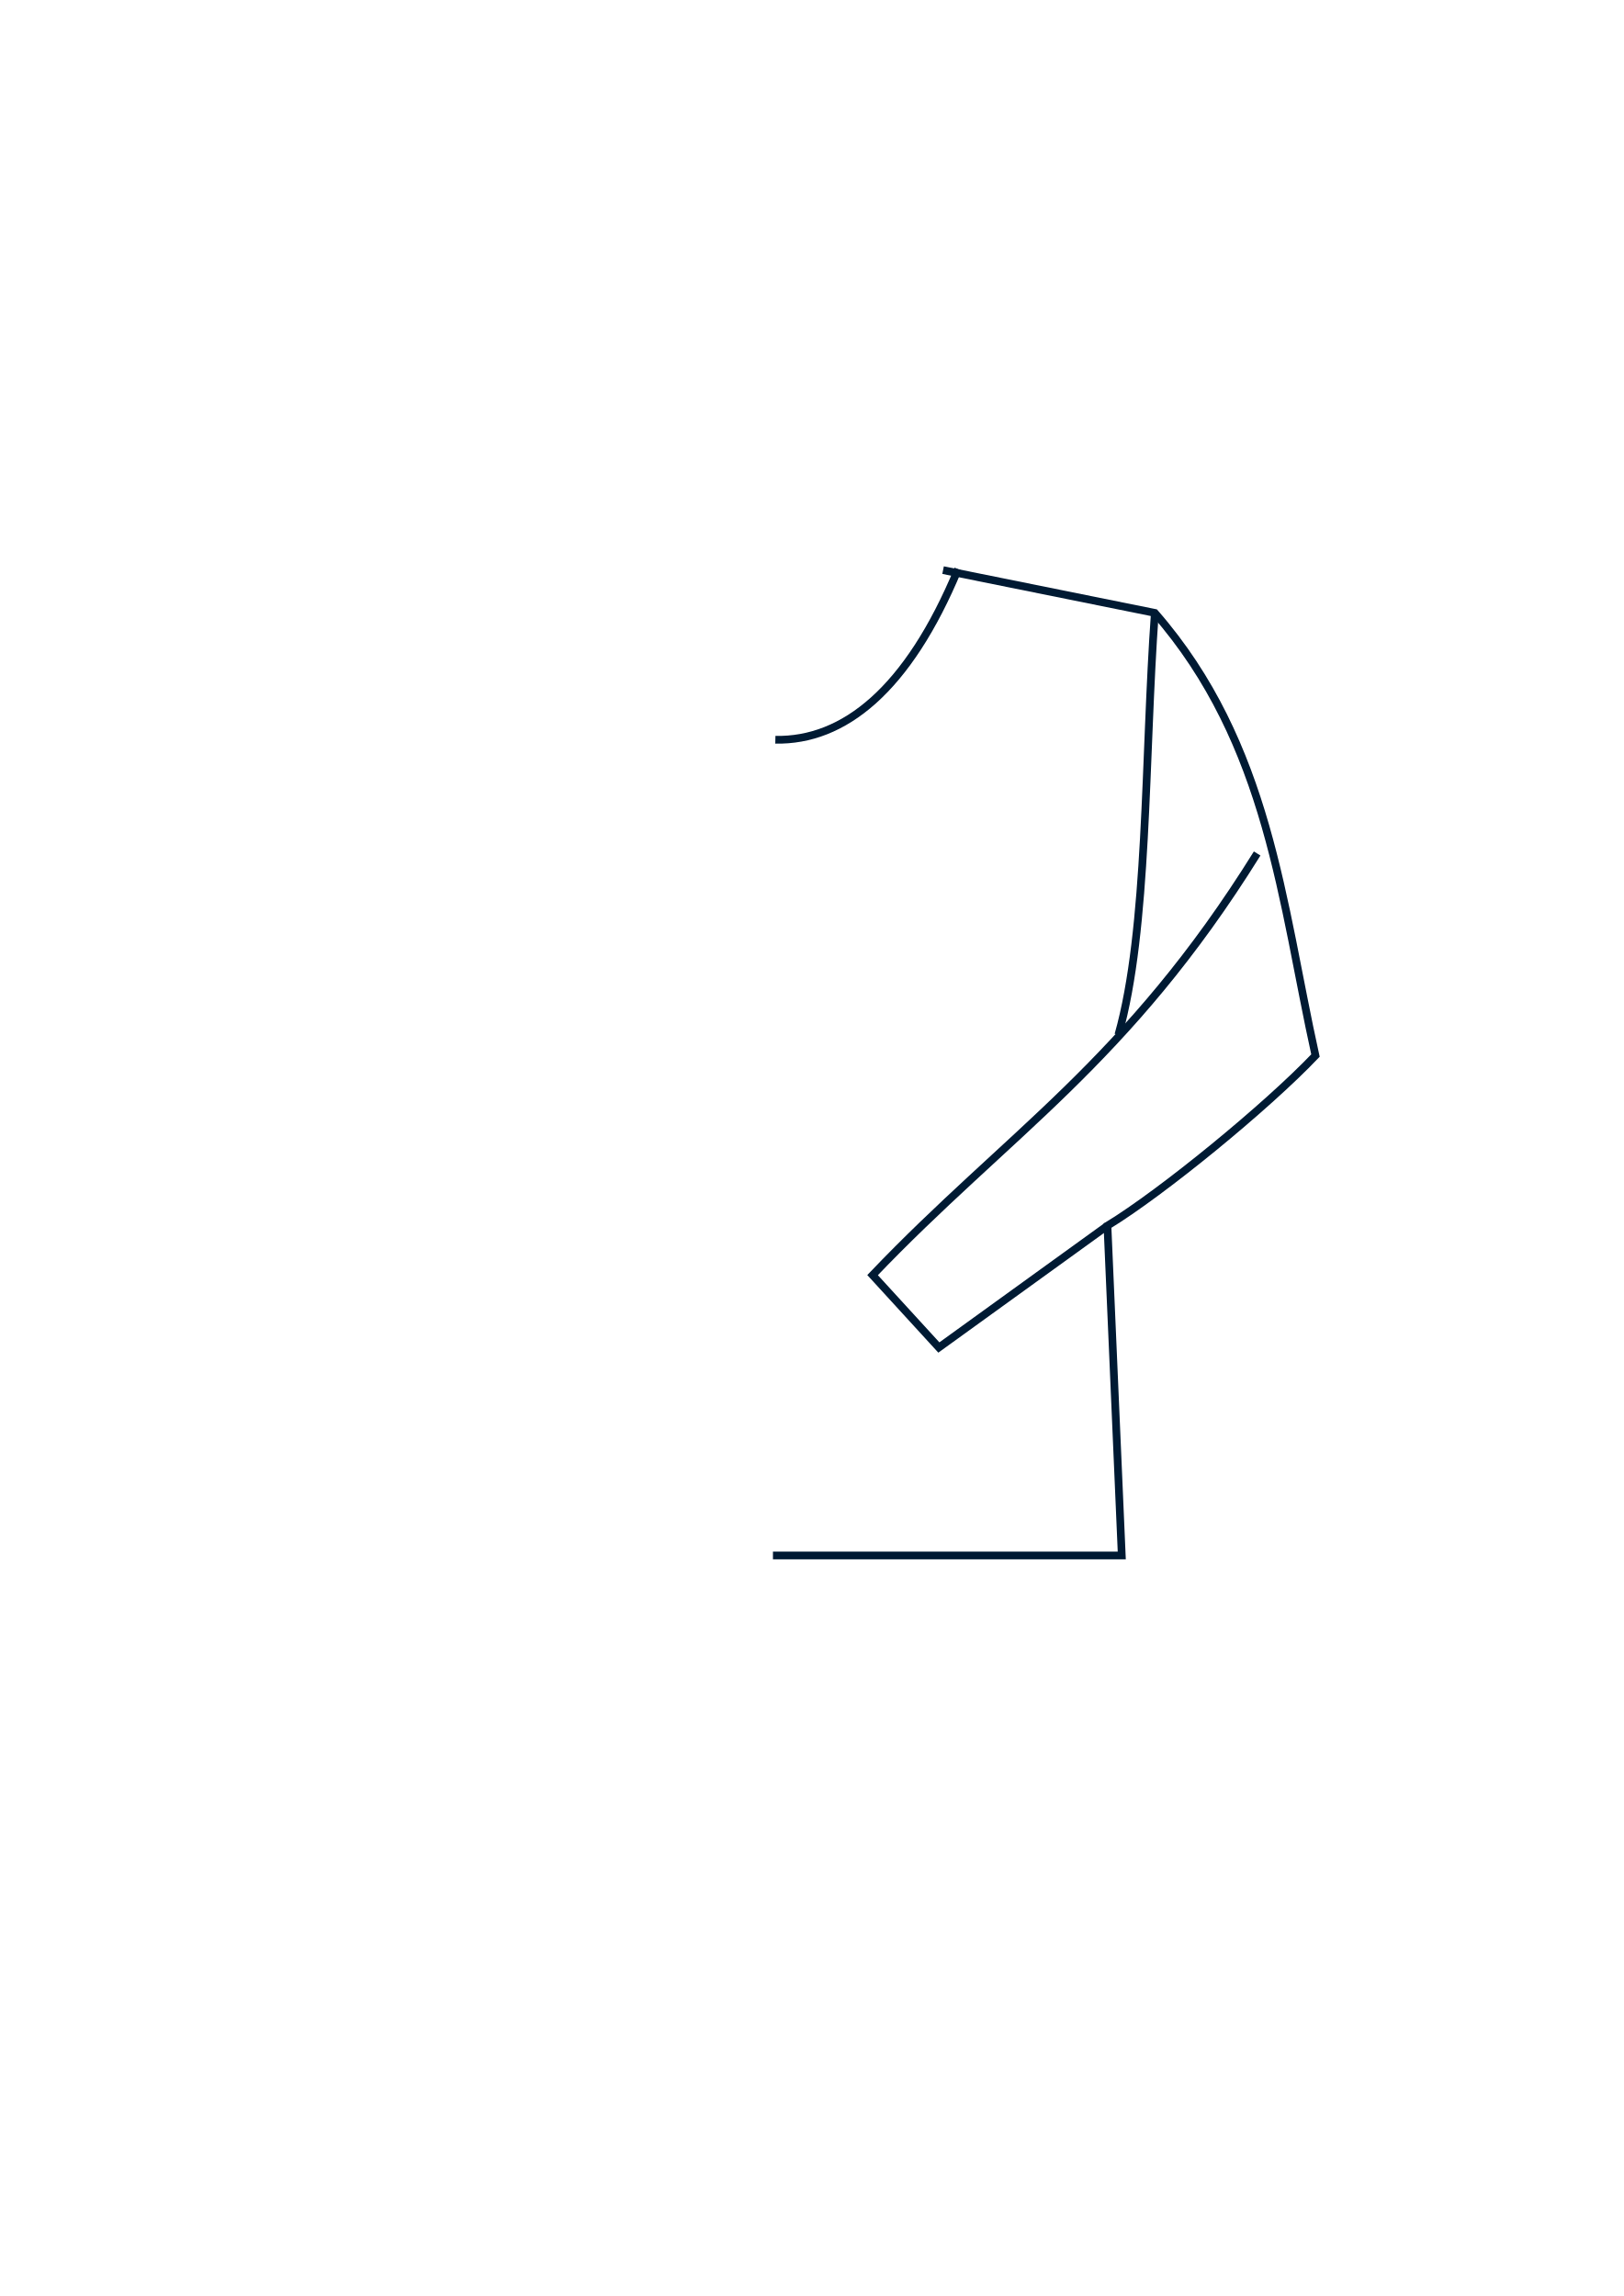
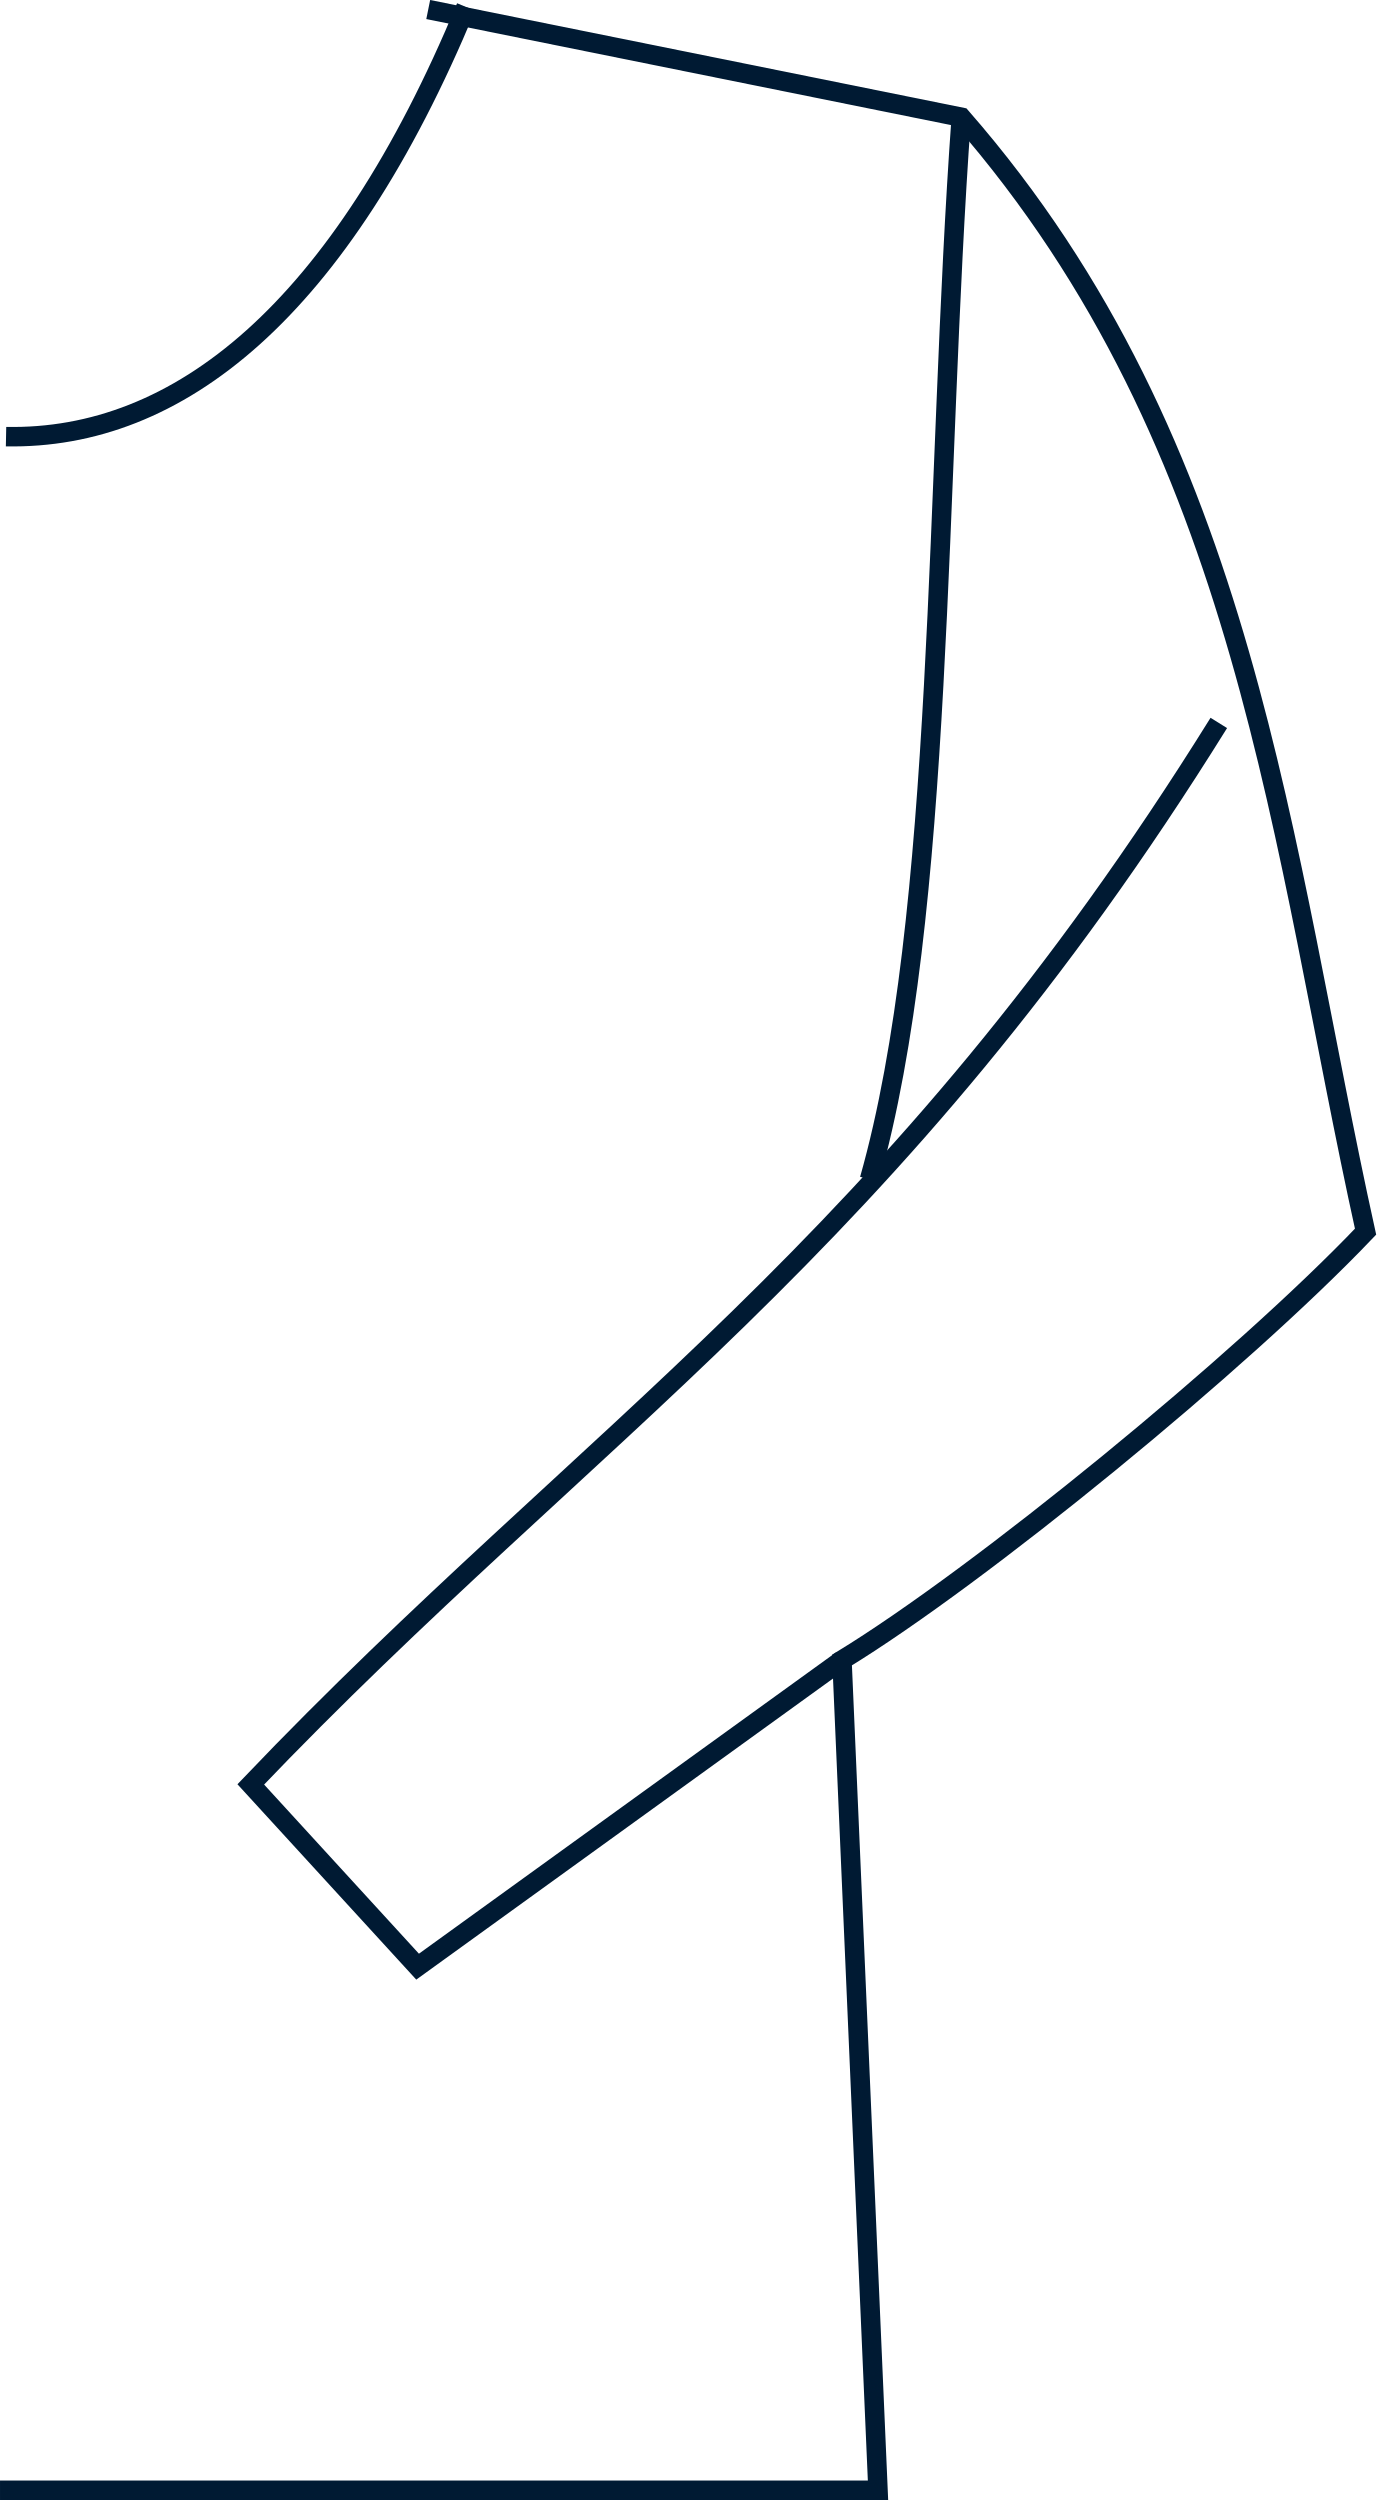
- <svg xmlns="http://www.w3.org/2000/svg" width="210mm" height="297mm" viewBox="0 0 210 297" version="1.1" id="svg8">
+ <svg xmlns="http://www.w3.org/2000/svg" width="70.709mm" height="128.452mm" viewBox="0 0 70.709 128.452" version="1.1" id="svg8">
  <defs id="defs2" />
-   <g id="layer1">
-     <path style="fill:none;stroke:#001a33;stroke-width:1;stroke-linecap:butt;stroke-linejoin:miter;stroke-miterlimit:4;stroke-dasharray:none;stroke-opacity:1" d="m 121.972,73.748 27.389,5.534 c 14.797,16.961 16.405,37.492 20.772,57.26 -6.358,6.681 -19.841,17.703 -26.903,22.012 l 1.852,42.656 -45.113,0" id="path7434" />
+   <g id="layer1" transform="translate(-99.96955,-73.25832)">
+     <path style="fill:none;stroke:#001a33;stroke-width:1;stroke-linecap:butt;stroke-linejoin:miter;stroke-miterlimit:4;stroke-dasharray:none;stroke-opacity:1" d="m 121.972,73.748 27.389,5.534 c 14.797,16.961 16.405,37.492 20.772,57.26 -6.358,6.681 -19.841,17.703 -26.903,22.012 l 1.852,42.656 H 99.97" id="path7434" />
    <path id="path7436" d="m 100.28,95.693 c 8.836,0.173 17.143,-6.424 23.637,-22.076" style="fill:none;stroke:#001a33;stroke-width:1;stroke-linecap:butt;stroke-linejoin:miter;stroke-miterlimit:4;stroke-dasharray:none;stroke-opacity:1" />
    <path style="fill:none;stroke:#001a33;stroke-width:1;stroke-linecap:butt;stroke-linejoin:miter;stroke-miterlimit:4;stroke-dasharray:none;stroke-opacity:1" d="m 144.644,133.863 c 3.861,-13.617 3.365,-35.947 4.717,-54.581" id="path7438" />
    <path id="path7440" d="m 162.593,110.403 c -16.862,27.107 -32.25,36.215 -49.739,54.539 l 8.572,9.365 21.804,-15.753" style="fill:none;stroke:#001a33;stroke-width:1;stroke-linecap:butt;stroke-linejoin:miter;stroke-miterlimit:4;stroke-dasharray:none;stroke-opacity:1" />
  </g>
</svg>
